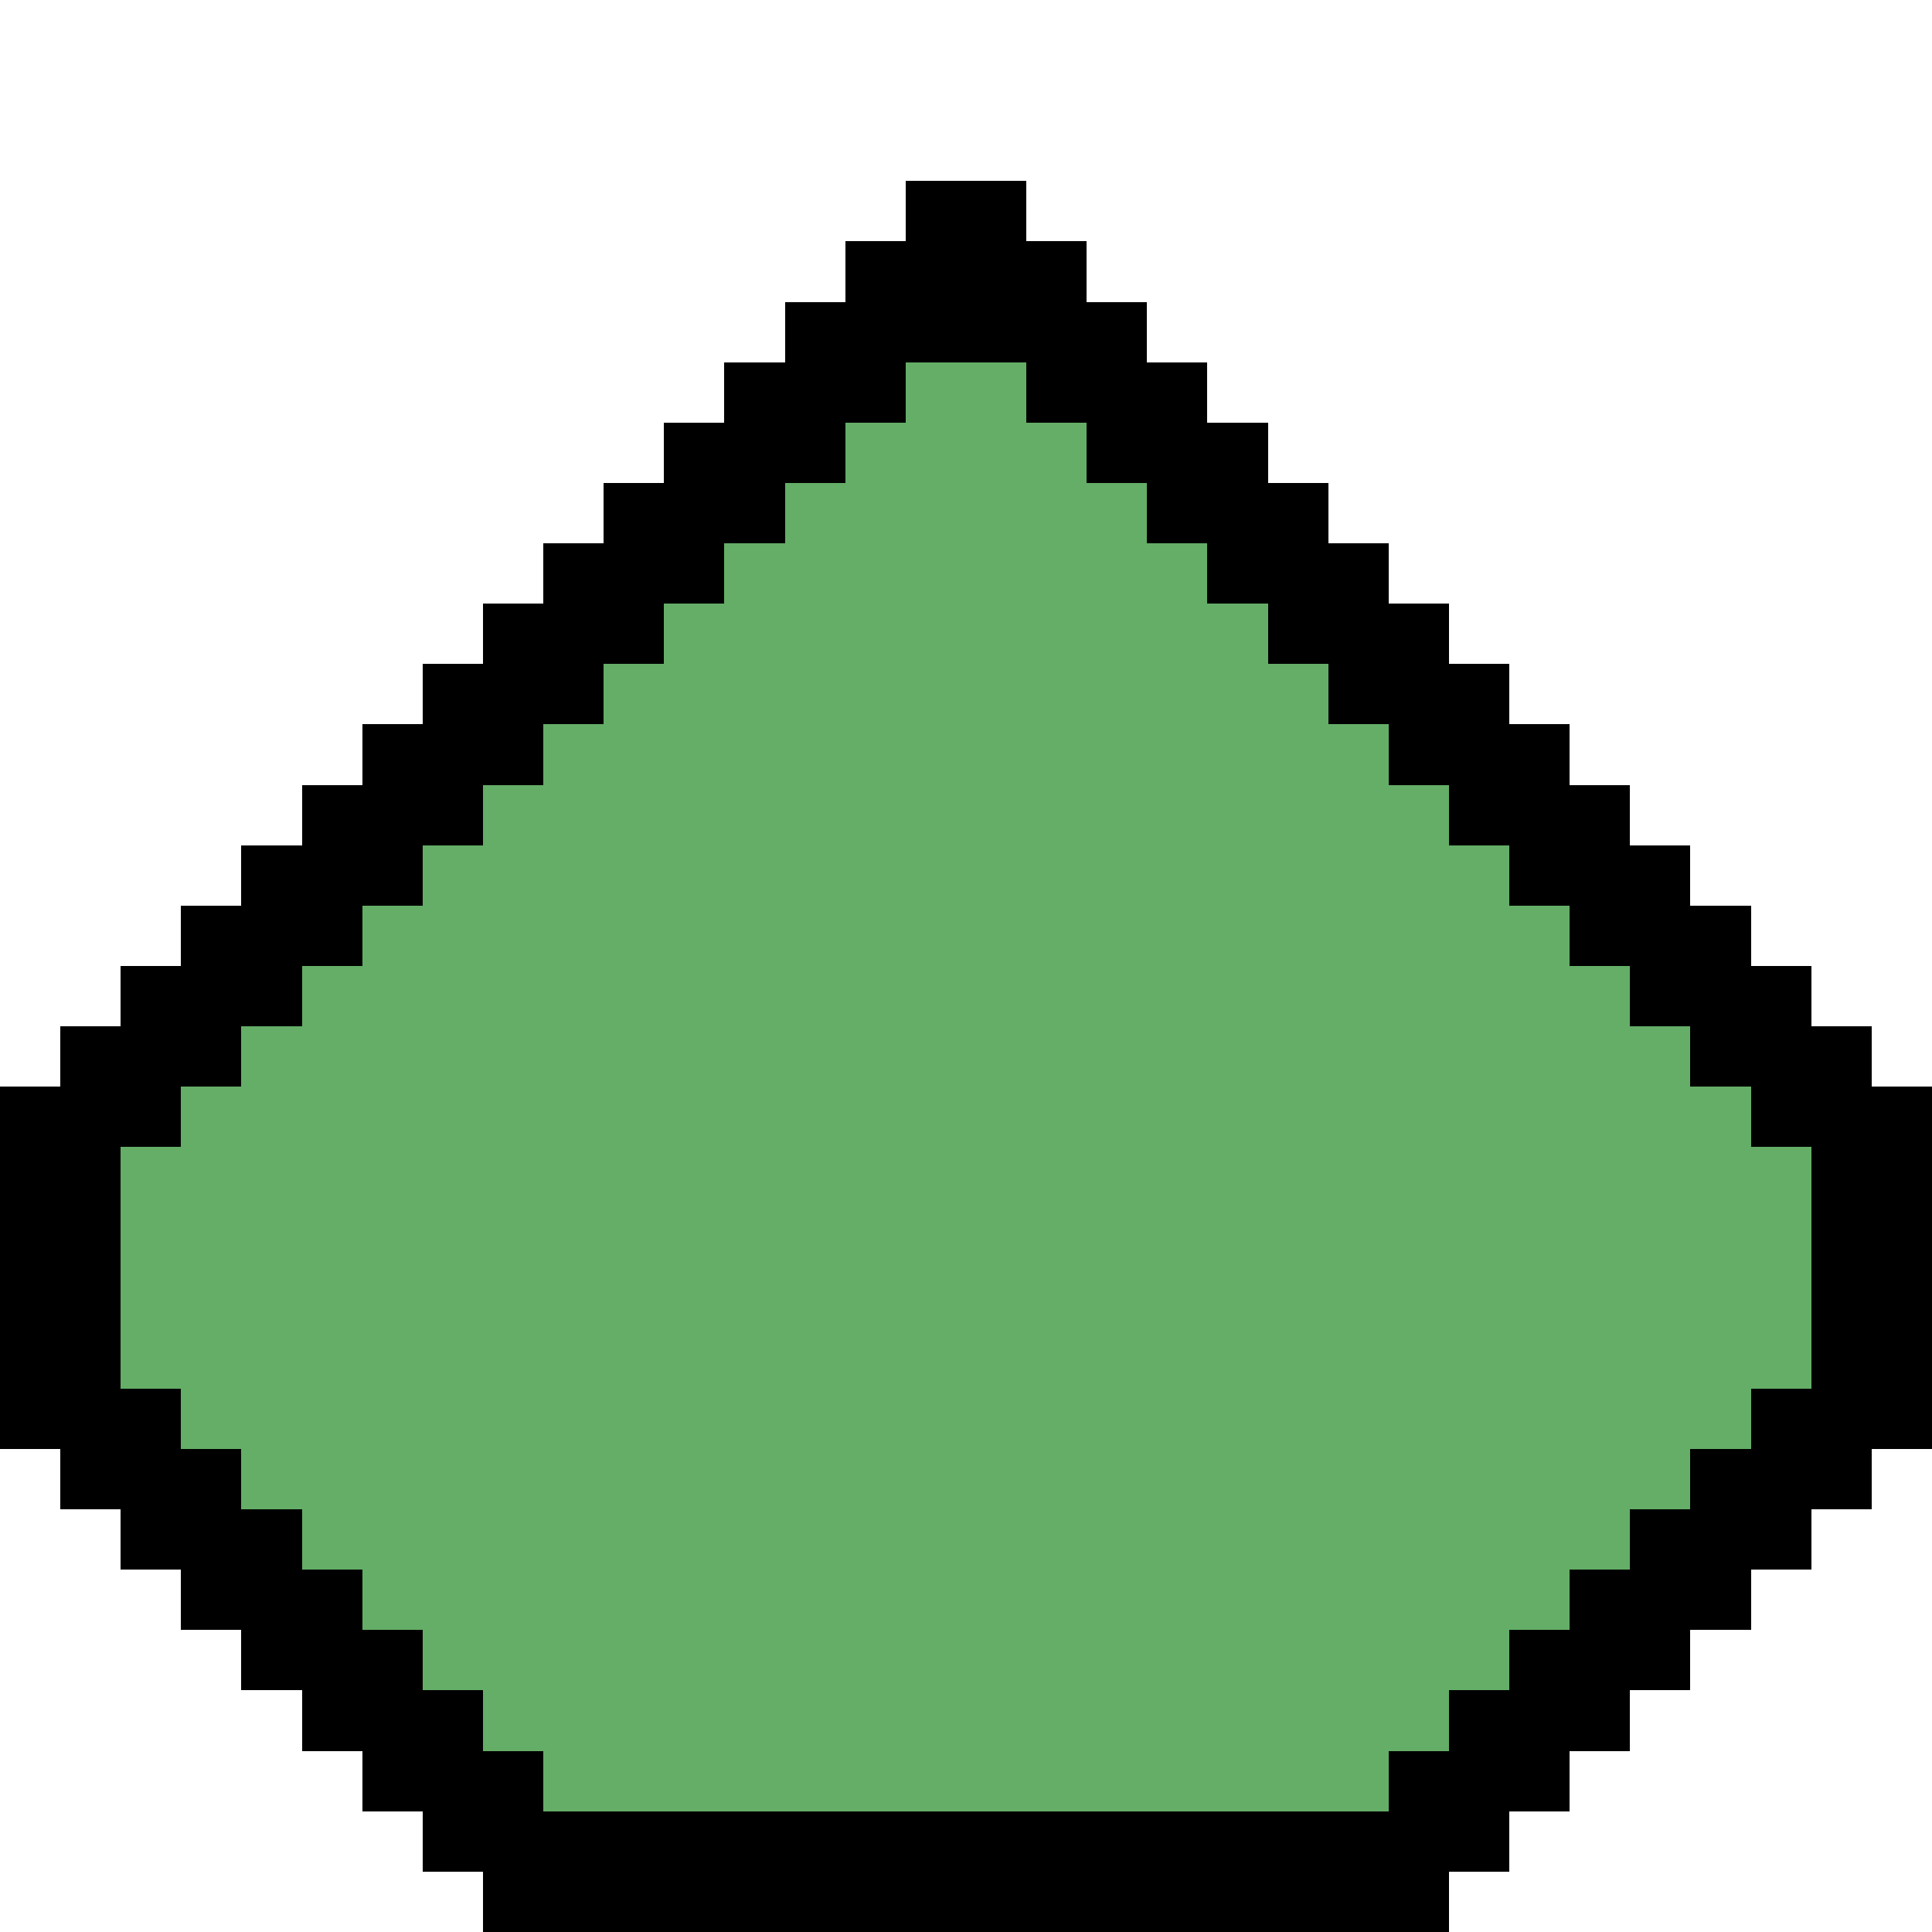
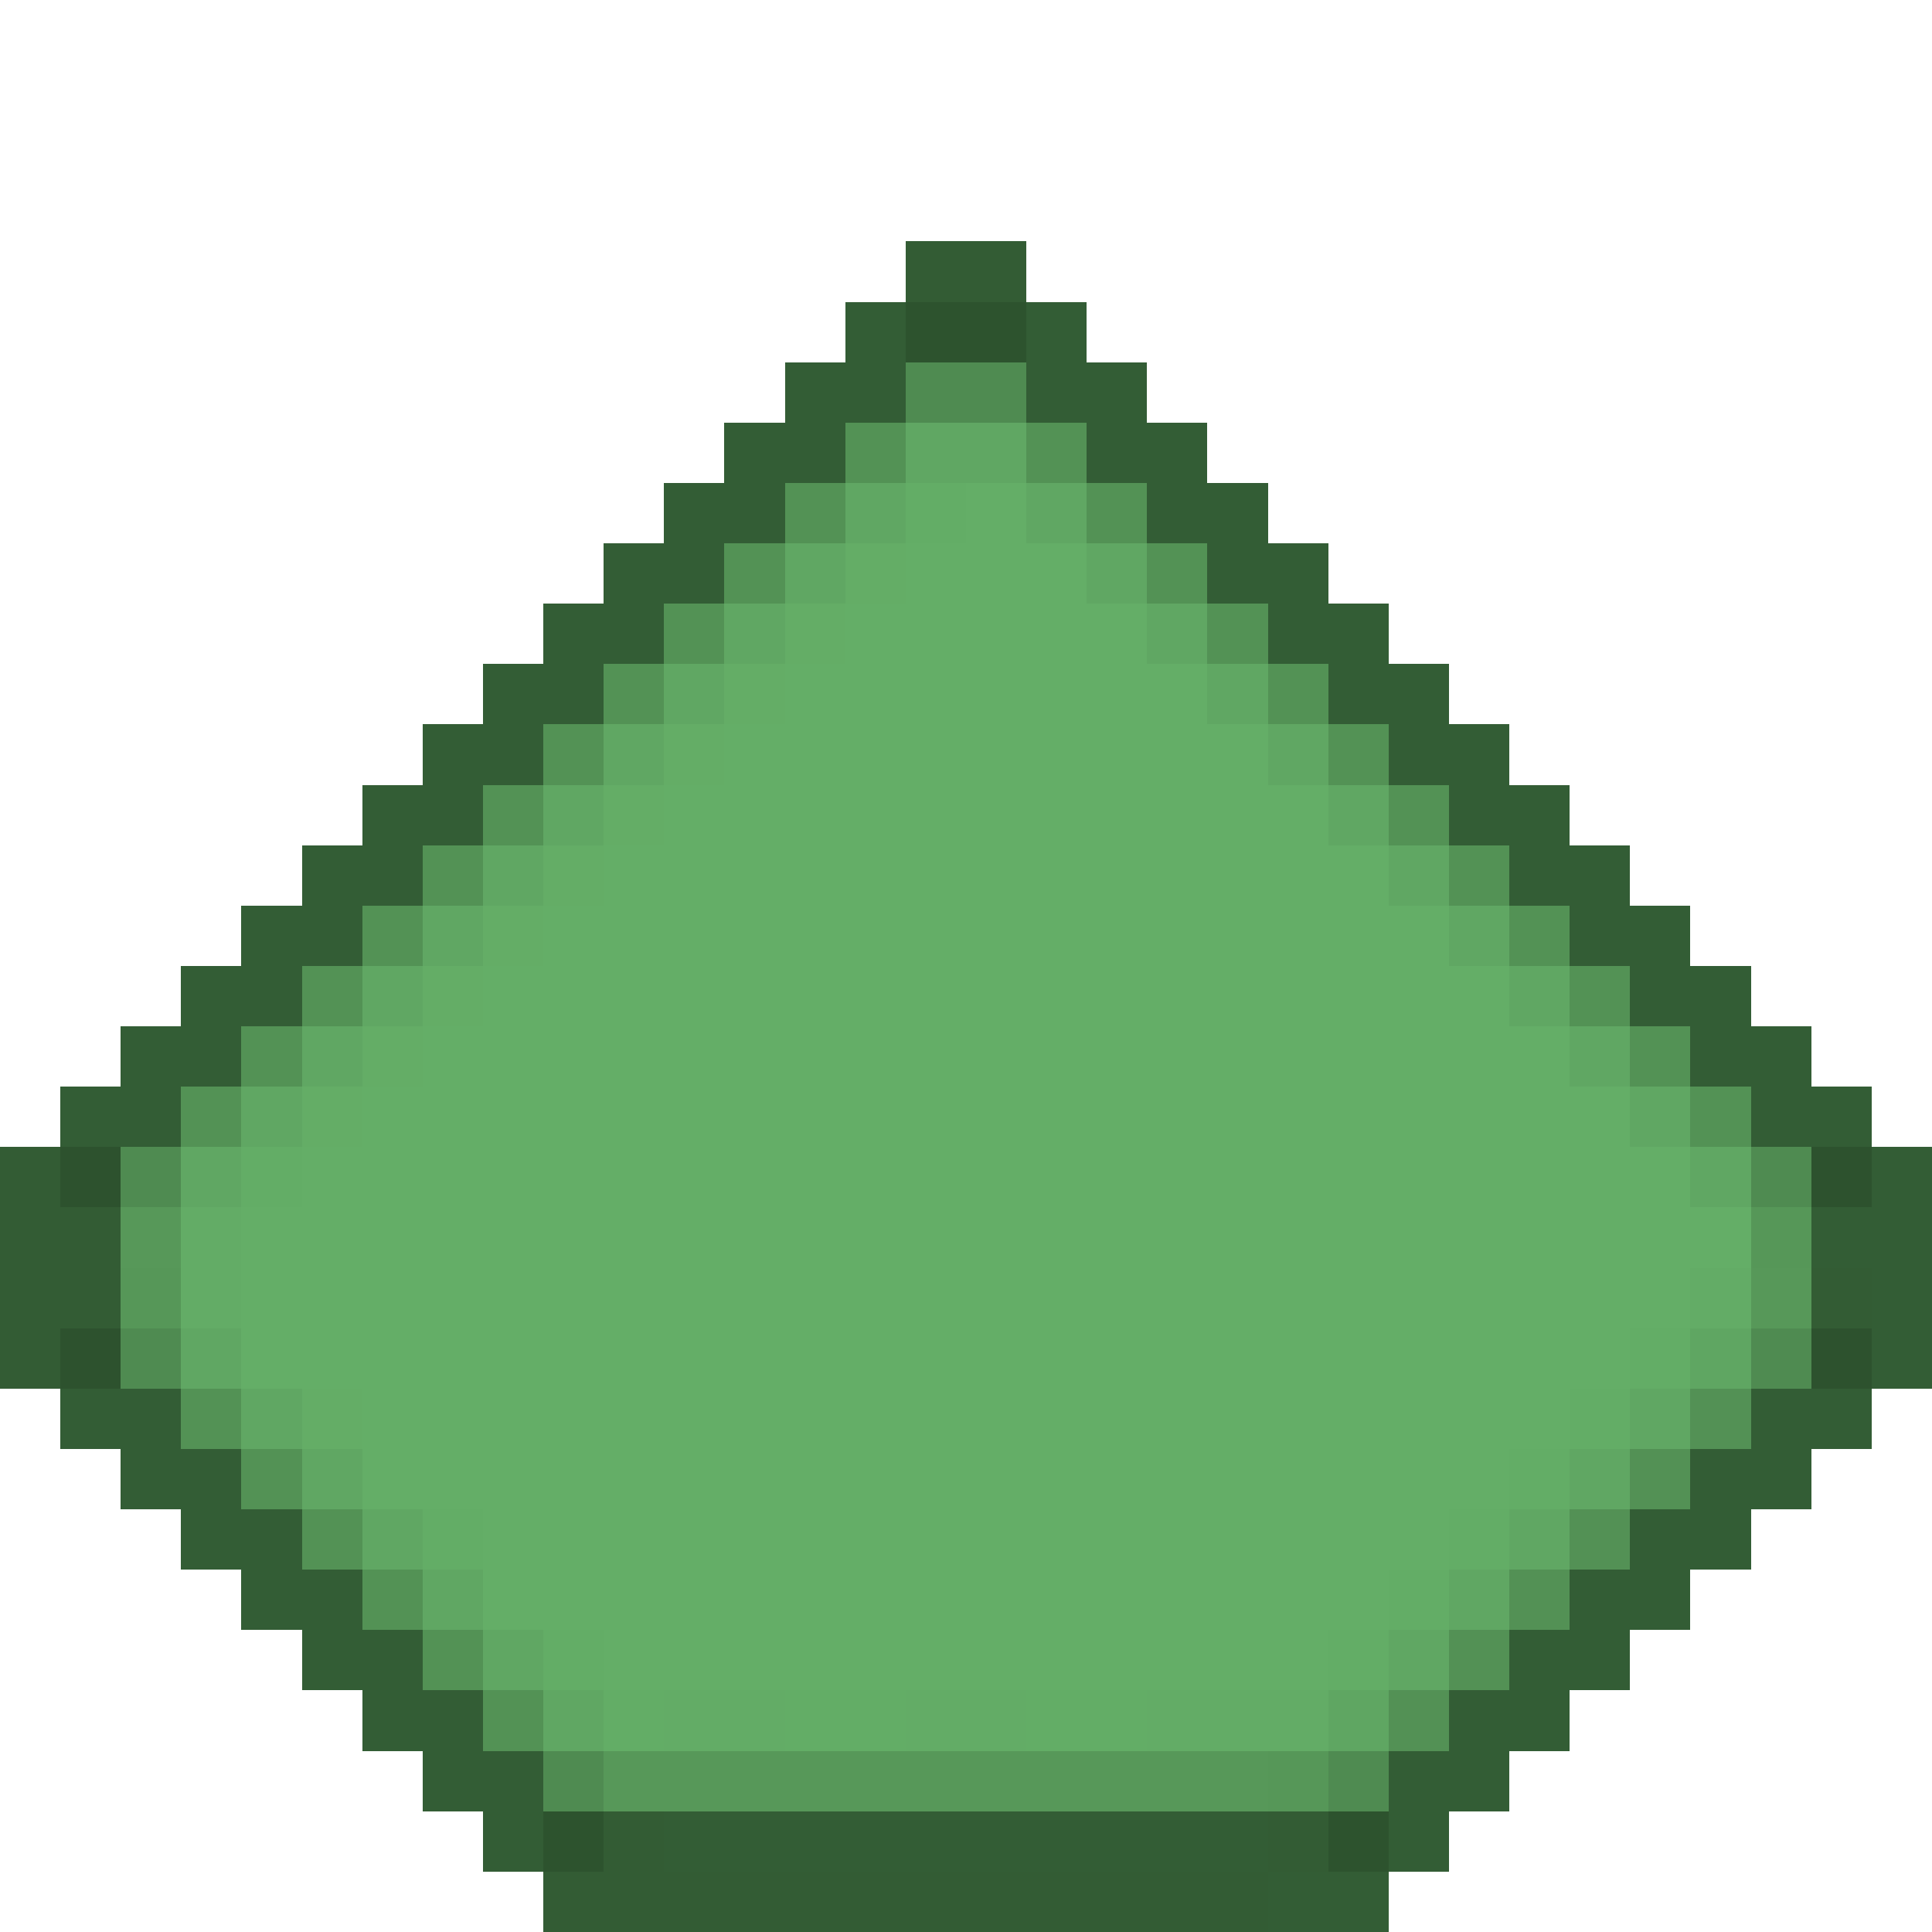
<svg xmlns="http://www.w3.org/2000/svg" viewBox="0 0 32 32" shape-rendering="crispEdges">
-   <path fill="#000000" d="M15 3h2v1h-2zM14 4h4v1h-4zM13 5h6v1h-6zM12 6h3v1h-3zM17 6h3v1h-3zM11 7h3v1h-3zM18 7h3v1h-3zM10 8h3v1h-3zM19 8h3v1h-3zM9 9h3v1h-3zM20 9h3v1h-3zM8 10h3v1h-3zM21 10h3v1h-3zM7 11h3v1h-3zM22 11h3v1h-3zM6 12h3v1h-3zM23 12h3v1h-3zM5 13h3v1h-3zM24 13h3v1h-3zM4 14h3v1h-3zM25 14h3v1h-3zM3 15h3v1h-3zM26 15h3v1h-3zM2 16h3v1h-3zM27 16h3v1h-3zM1 17h3v1h-3zM28 17h3v1h-3zM0 18h3v1h-3zM29 18h3v1h-3zM0 19h2v1h-2zM30 19h2v1h-2zM0 20h2v1h-2zM30 20h2v1h-2zM0 21h2v1h-2zM30 21h2v1h-2zM0 22h2v1h-2zM30 22h2v1h-2zM0 23h3v1h-3zM29 23h3v1h-3zM1 24h3v1h-3zM28 24h3v1h-3zM2 25h3v1h-3zM27 25h3v1h-3zM3 26h3v1h-3zM26 26h3v1h-3zM4 27h3v1h-3zM25 27h3v1h-3zM5 28h3v1h-3zM24 28h3v1h-3zM6 29h3v1h-3zM23 29h3v1h-3zM7 30h18v1h-18zM8 31h16v1h-16z" />
-   <path fill="#64ae67" d="M15 6h2v1h-2zM14 7h4v1h-4zM13 8h6v1h-6zM12 9h8v1h-8zM11 10h10v1h-10zM10 11h12v1h-12zM9 12h14v1h-14zM8 13h16v1h-16zM7 14h18v1h-18zM6 15h20v1h-20zM5 16h22v1h-22zM4 17h24v1h-24zM3 18h26v1h-26zM2 19h28v1h-28zM2 20h28v1h-28zM2 21h28v1h-28zM2 22h28v1h-28zM3 23h26v1h-26zM4 24h24v1h-24zM5 25h22v1h-22zM6 26h20v1h-20zM7 27h18v1h-18zM8 28h16v1h-16zM9 29h14v1h-14z" />
+   <path fill="#335c34" d="M15 4h2v1h-2zM0 19h1v1h-1zM0 20h2v1h-2zM0 21h2v1h-2zM30 21h1v1h-1zM0 22h1v1h-1zM10 30h1v1h-1zM21 30h1v1h-1zM9 31h12v1h-12z" />
+   <path fill="#335d35" d="M14 5h1v1h-1zM17 5h1v1h-1zM13 6h2v1h-2zM17 6h2v1h-2zM12 7h2v1h-2zM18 7h2v1h-2zM11 8h2v1h-2zM19 8h2v1h-2zM10 9h2v1h-2zM20 9h2v1h-2zM9 10h2v1h-2zM21 10h2v1h-2zM8 11h2v1h-2zM22 11h2v1h-2zM7 12h2v1h-2zM23 12h2v1h-2zM6 13h2v1h-2zM24 13h2v1h-2zM5 14h2v1h-2zM25 14h2v1h-2zM4 15h2v1h-2zM26 15h2v1h-2zM3 16h2v1h-2zM27 16h2v1h-2zM2 17h2v1h-2zM28 17h2v1h-2zM1 18h2v1h-2zM29 18h2v1h-2zM31 19h1v1h-1zM30 20h2v1h-2zM31 21h1v1h-1zM31 22h1v1h-1zM1 23h2v1h-2zM29 23h2v1h-2zM2 24h2v1h-2zM28 24h2v1h-2zM3 25h2v1h-2zM27 25h2v1h-2zM4 26h2v1h-2zM26 26h2v1h-2zM5 27h2v1h-2zM25 27h2v1h-2zM6 28h2v1h-2zM24 28h2v1h-2zM7 29h2v1h-2zM23 29h2v1h-2zM8 30h1v1h-1zM11 30h10v1h-10zM23 30h1v1h-1zM21 31h2v1h-2z" />
+   <path fill="#2d532e" d="M15 5h2v1h-2zM9 30h1v1h-1zM22 30h1v1h-1z" />
+   <path fill="#4f8b51" d="M15 6h2v1h-2zM2 19h1v1h-1zM29 19h1v1h-1zM2 22h1v1h-1zM29 22h1v1h-1zM9 29h1v1h-1zM22 29h1v1h-1z" />
+   <path fill="#539255" d="M14 7h1v1h-1zM17 7h1v1h-1zM13 8h1v1h-1zM18 8h1v1h-1zM12 9h1v1h-1zM19 9h1v1h-1zM11 10h1v1h-1zM20 10h1v1h-1zM10 11h1v1h-1zM21 11h1v1h-1zM9 12h1v1h-1zM22 12h1v1h-1zM8 13h1v1h-1zM23 13h1v1h-1zM7 14h1v1h-1zM24 14h1v1h-1zM6 15h1v1h-1zM25 15h1v1h-1zM5 16h1v1h-1zM26 16h1v1h-1zM4 17h1v1h-1zM27 17h1v1h-1zM3 18h1v1h-1zM28 18h1v1h-1zM3 23h1v1h-1zM4 24h1v1h-1zM5 25h1v1h-1zM6 26h1v1h-1zM7 27h1v1h-1zM8 28h1v1h-1z" />
+   <path fill="#60a763" d="M15 7h2v1h-2zM14 8h1v1h-1zM17 8h1v1h-1zM13 9h1v1h-1zM18 9h1v1h-1zM12 10h1v1h-1zM19 10h1v1h-1zM11 11h1v1h-1zM20 11h1v1h-1zM10 12h1v1h-1zM21 12h1v1h-1zM9 13h1v1h-1zM22 13h1v1h-1zM8 14h1v1h-1zM23 14h1v1h-1zM7 15h1v1h-1zM24 15h1v1h-1zM6 16h1v1h-1zM25 16h1v1h-1zM5 17h1v1h-1zM26 17h1v1h-1zM4 18h1v1h-1zM27 18h1v1h-1zM3 19h1v1h-1zM28 19h1v1h-1zM3 22h1v1h-1zM4 23h1v1h-1zM27 23h1v1h-1zM5 24h1v1h-1zM26 24h1v1h-1zM6 25h1v1h-1zM25 25h1v1h-1zM7 26h1v1h-1zM24 26h1v1h-1zM8 27h1v1h-1zM23 27h1v1h-1zM9 28h1v1h-1z" />
+   <path fill="#63ad66" d="M15 8h1v1h-1zM4 19h1v1h-1zM27 22h1v1h-1zM26 23h1v1h-1zM25 24h1v1h-1zM7 25h1v1h-1zM24 25h1v1h-1zM23 26h1v1h-1zM9 27h1v1h-1zM22 27h1v1h-1zM10 28h1v1h-1zM13 28h2v1h-2zM17 28h2v1h-2z" />
+   <path fill="#64ae67" d="M16 8h1v1h-1zM15 9h3v1h-3zM14 10h5v1h-5zM13 11h7v1h-7zM12 12h9v1h-9zM11 13h11v1h-11zM10 14h13v1h-13zM9 15h15v1h-15zM8 16h17v1h-17zM7 17h19v1h-19zM6 18h21v1h-21zM5 19h23v1h-23zM4 20h25v1h-25zM4 21h24v1h-24zM4 22h23v1h-23zM6 23h20v1h-20zM6 24h19v1h-19zM8 25h16v1h-16zM8 26h15v1h-15zM10 27h12v1h-12z" />
+   <path fill="#64ad66" d="M14 9h1v1h-1zM13 10h1v1h-1zM12 11h1v1h-1zM11 12h1v1h-1zM10 13h1v1h-1zM9 14h1v1h-1zM8 15h1v1h-1zM7 16h1v1h-1zM6 17h1v1h-1zM5 18h1v1h-1zM5 23h1v1h-1z" />
+   <path fill="#2d522e" d="M1 19h1v1h-1zM30 19h1v1h-1zM1 22h1v1h-1zM30 22h1v1h-1z" />
+   <path fill="#579859" d="M2 20h1v1h-1zM29 21h1v1h-1zM10 29h11v1h-11z" />
+   <path fill="#63ac66" d="M3 20h1v1h-1zM3 21h1v1h-1zM28 21h1v1h-1zM11 28h2v1h-2zM15 28h2v1h-2zM19 28h3v1h-3z" />
+   <path fill="#569758" d="M29 20h1v1h-1zM2 21h1v1h-1zM21 29h1v1h-1z" />
+   <path fill="#5fa662" d="M28 22h1v1h-1zM22 28h1v1h-1z" />
+   <path fill="#539155" d="M28 23h1v1h-1zM27 24h1v1h-1zM26 25h1v1h-1zM25 26h1v1h-1zM24 27h1v1h-1zM23 28h1v1h-1z" />
</svg>
